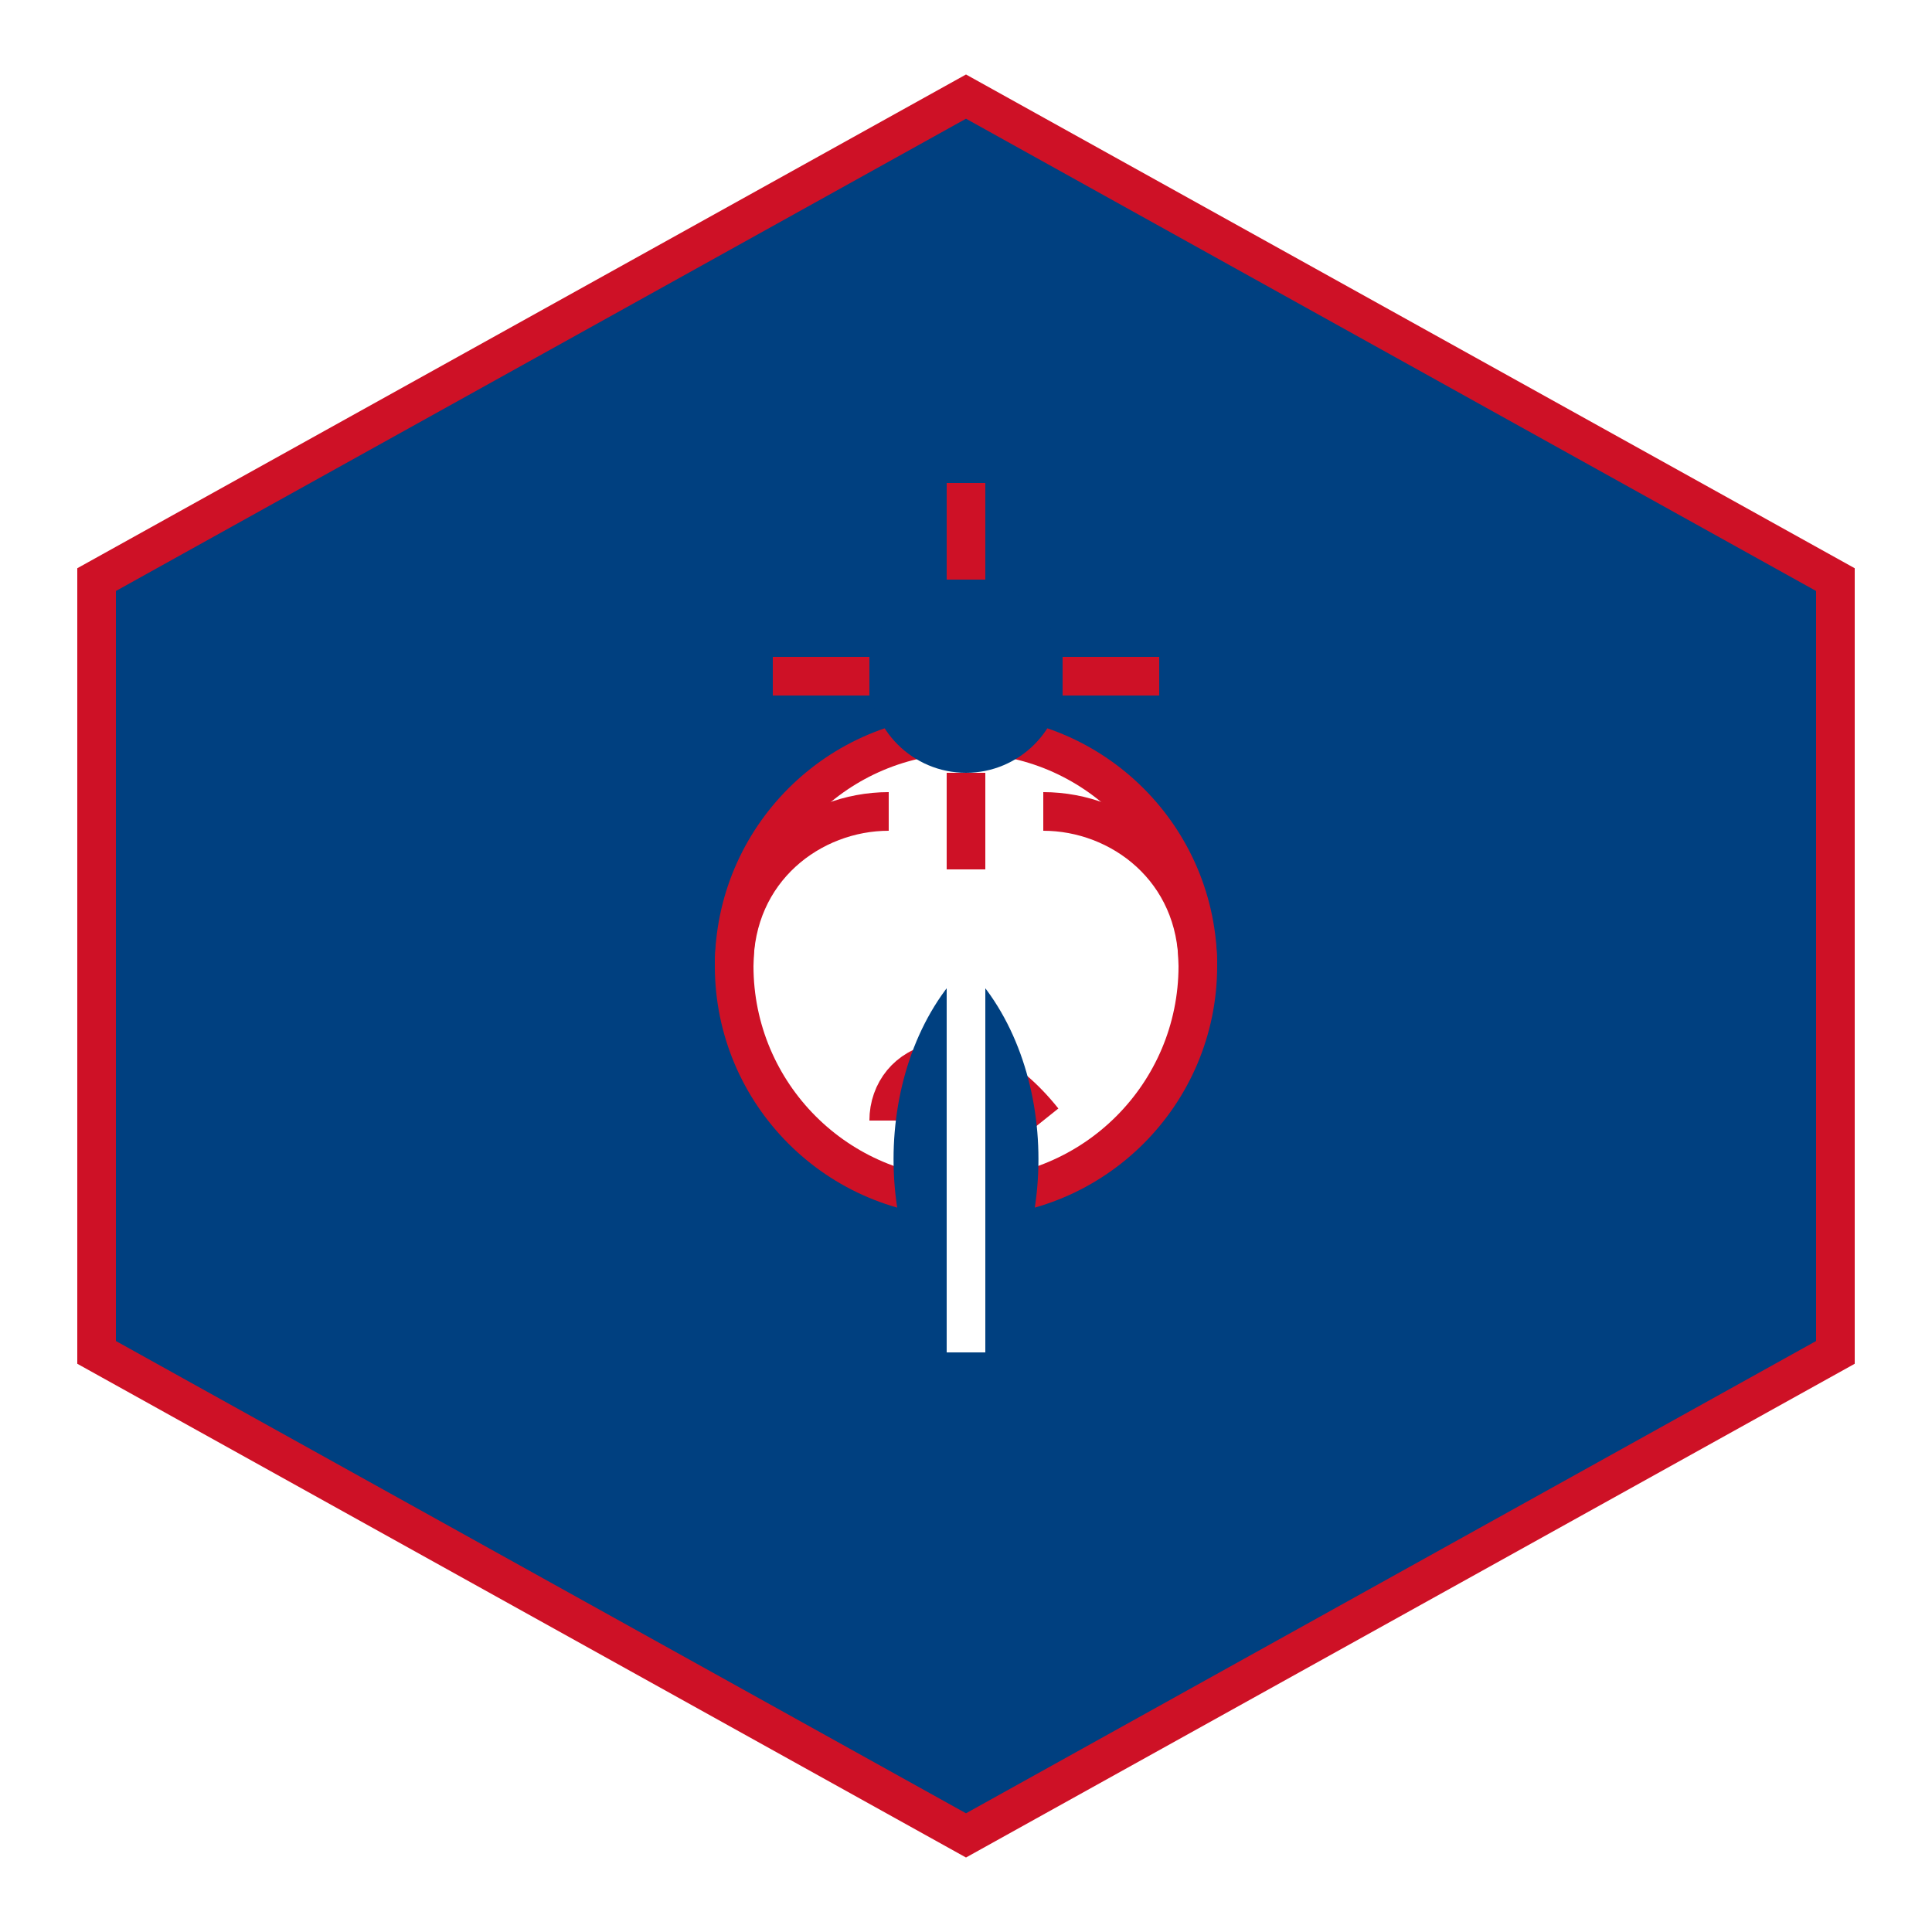
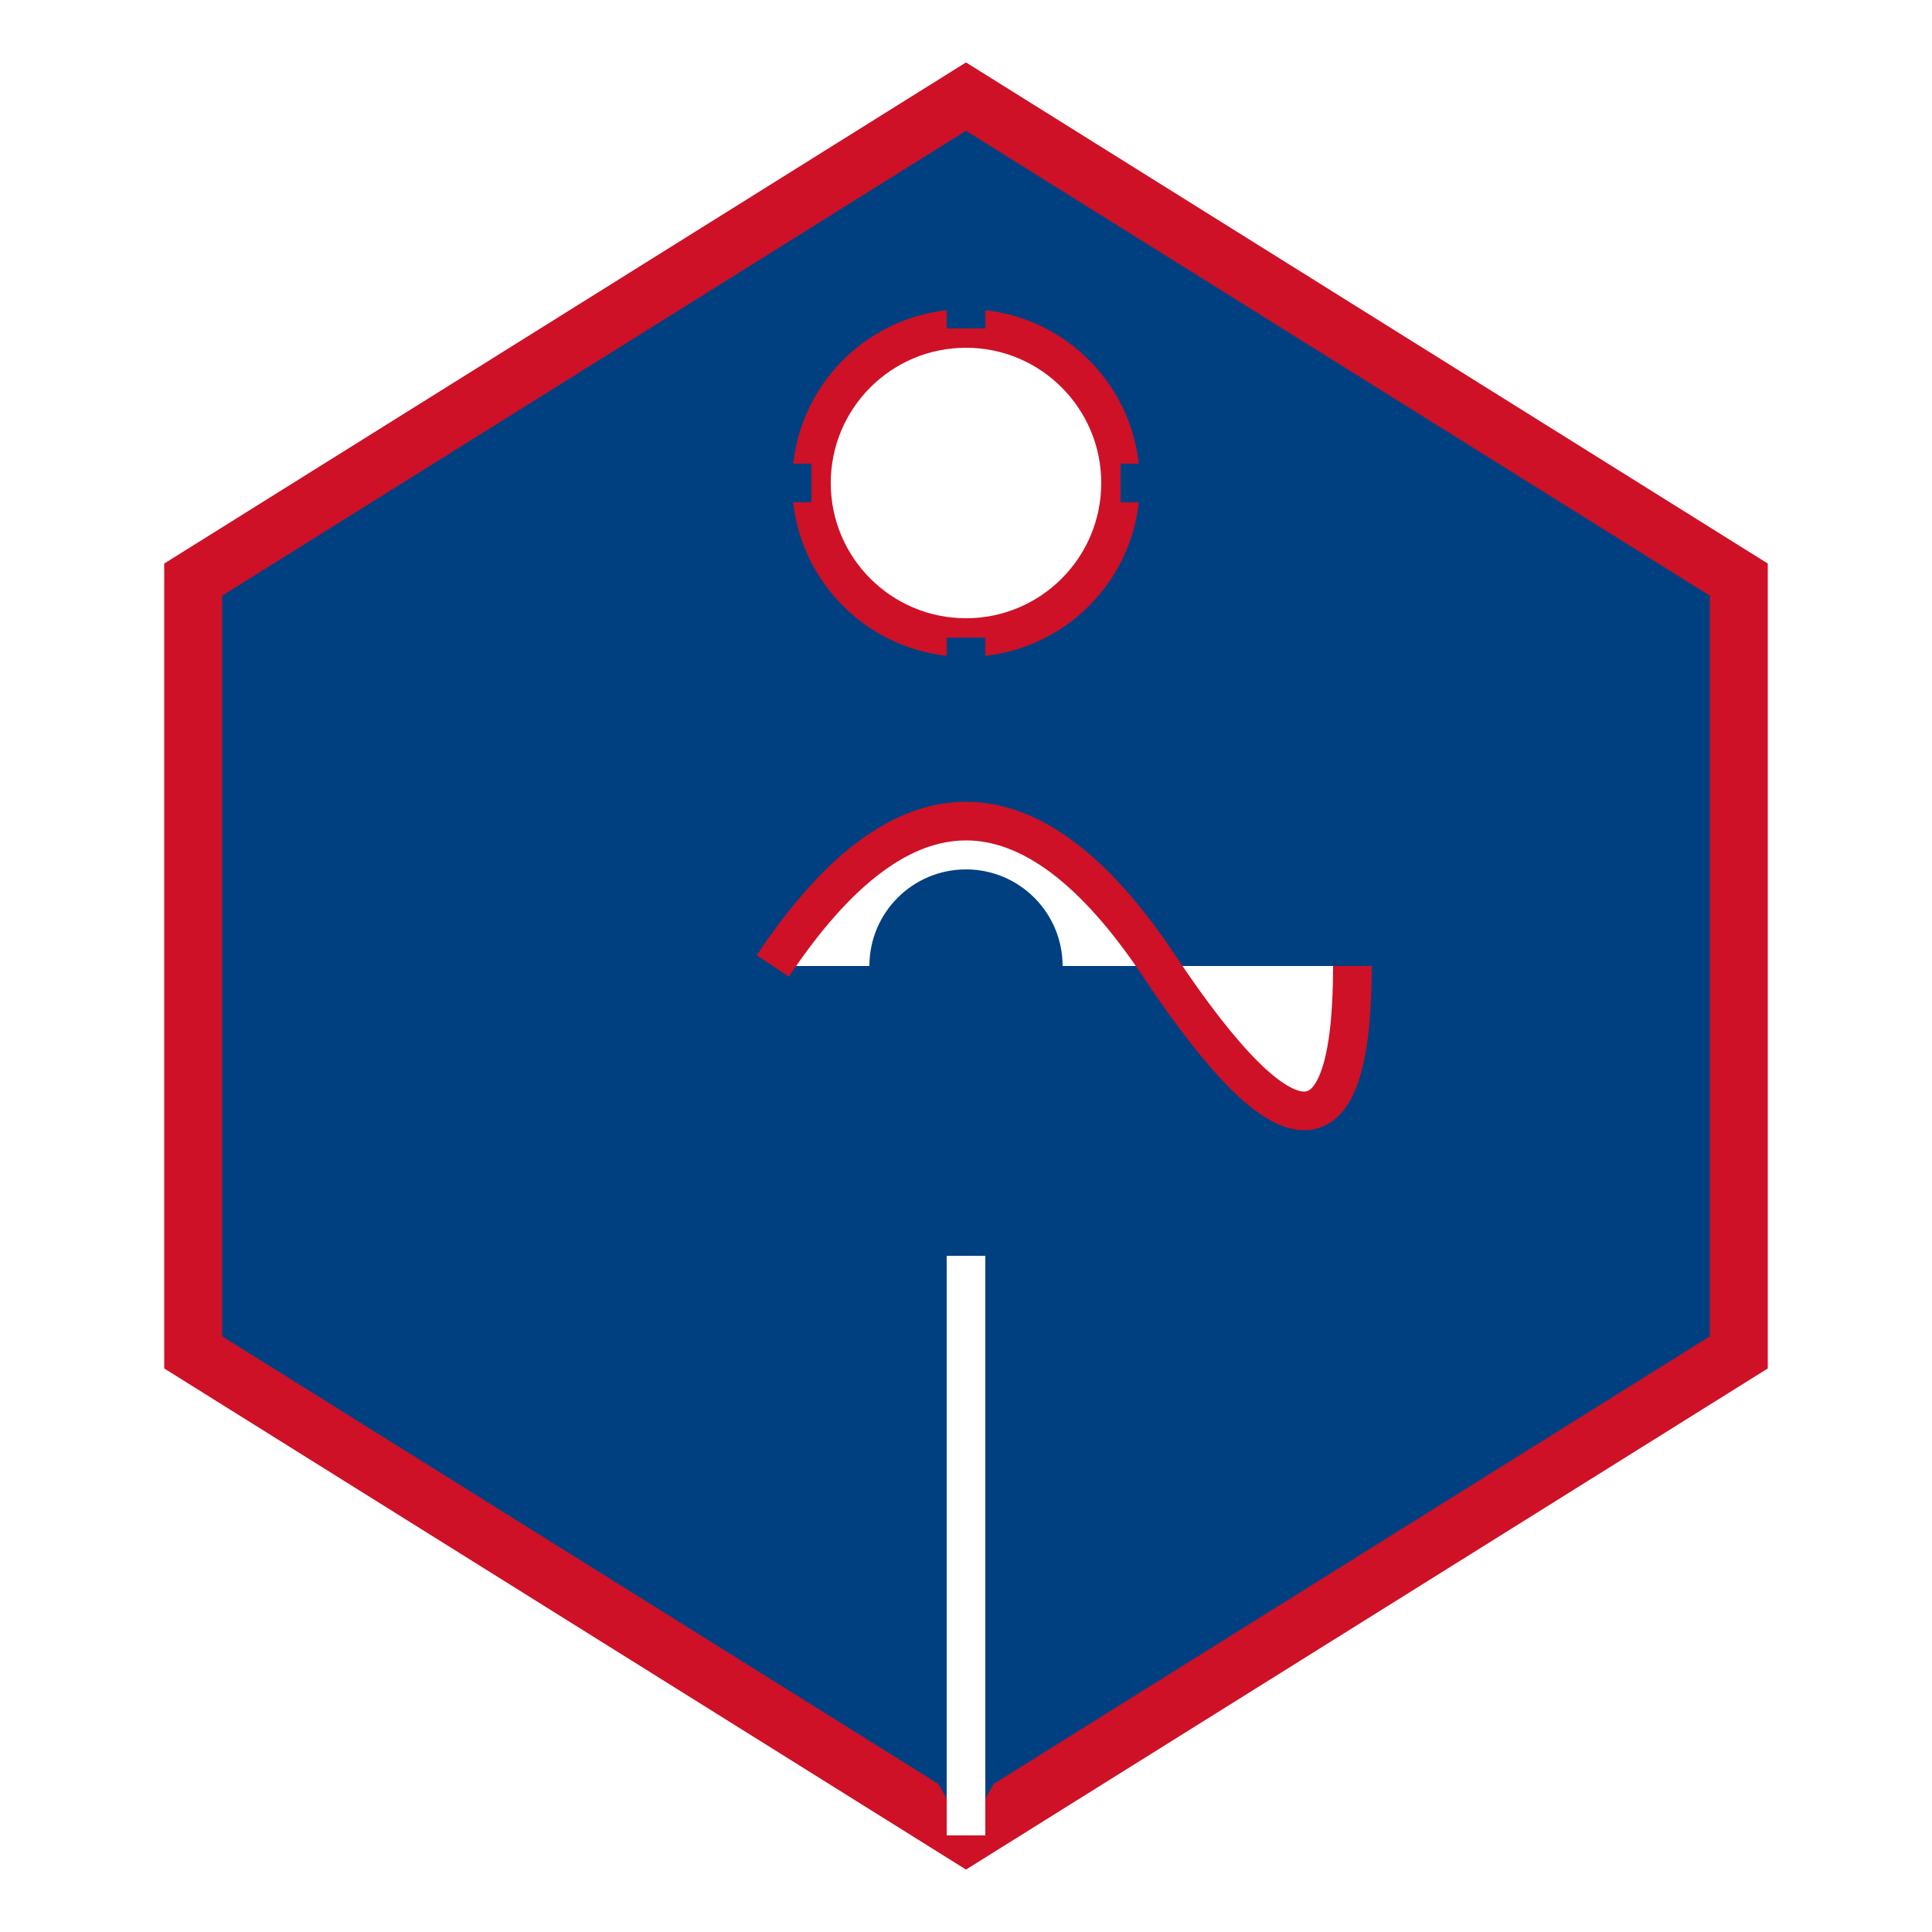
<svg xmlns="http://www.w3.org/2000/svg" viewBox="0 0 100 100" width="100" height="100">
  <rect width="100" height="100" fill="#ffffff" />
-   <path d="M50 5 L95 30 V70 L50 95 L5 70 V30 Z" fill="#004080" stroke="#ce1126" stroke-width="2" />
-   <circle cx="50" cy="50" r="12" fill="#ffffff" stroke="#ce1126" stroke-width="2" />
-   <path d="M38 50 C38 45 42 42 46 42" stroke="#ce1126" stroke-width="2" fill="none" />
-   <path d="M62 50 C62 45 58 42 54 42" stroke="#ce1126" stroke-width="2" fill="none" />
-   <path d="M46 58 C46 55 50 53 54 58" stroke="#ce1126" stroke-width="2" fill="none" />
-   <circle cx="50" cy="35" r="5" fill="#004080" />
-   <path d="M50 30 L50 25 M50 40 L50 45 M45 35 L40 35 M55 35 L60 35" stroke="#ce1126" stroke-width="2" />
-   <path d="M50 70 C55 65 55 55 50 50 C45 55 45 65 50 70 Z" fill="#004080" />
-   <line x1="50" y1="50" x2="50" y2="70" stroke="#ffffff" stroke-width="2" />
+   <path d="M50 5 L90 30 V70 L50 95 L10 70 V30 Z" fill="#004080" stroke="#ce1126" stroke-width="3" />
+   <circle cx="50" cy="25" r="8" fill="#ffffff" stroke="#ce1126" stroke-width="2" />
+   <path d="M50 17 L50 10 M50 33 L50 40 M42 25 L35 25 M58 25 L65 25" stroke="#004080" stroke-width="2" />
+   <path d="M40 50 Q50 35 60 50 T70 50" fill="#ffffff" stroke="#ce1126" stroke-width="2" />
+   <circle cx="50" cy="50" r="5" fill="#004080" />
+   <path d="M50 95 C55 85 65 75 50 65 C35 75 45 85 50 95 Z" fill="#004080" />
+   <line x1="50" y1="65" x2="50" y2="95" stroke="#ffffff" stroke-width="2" />
</svg>
